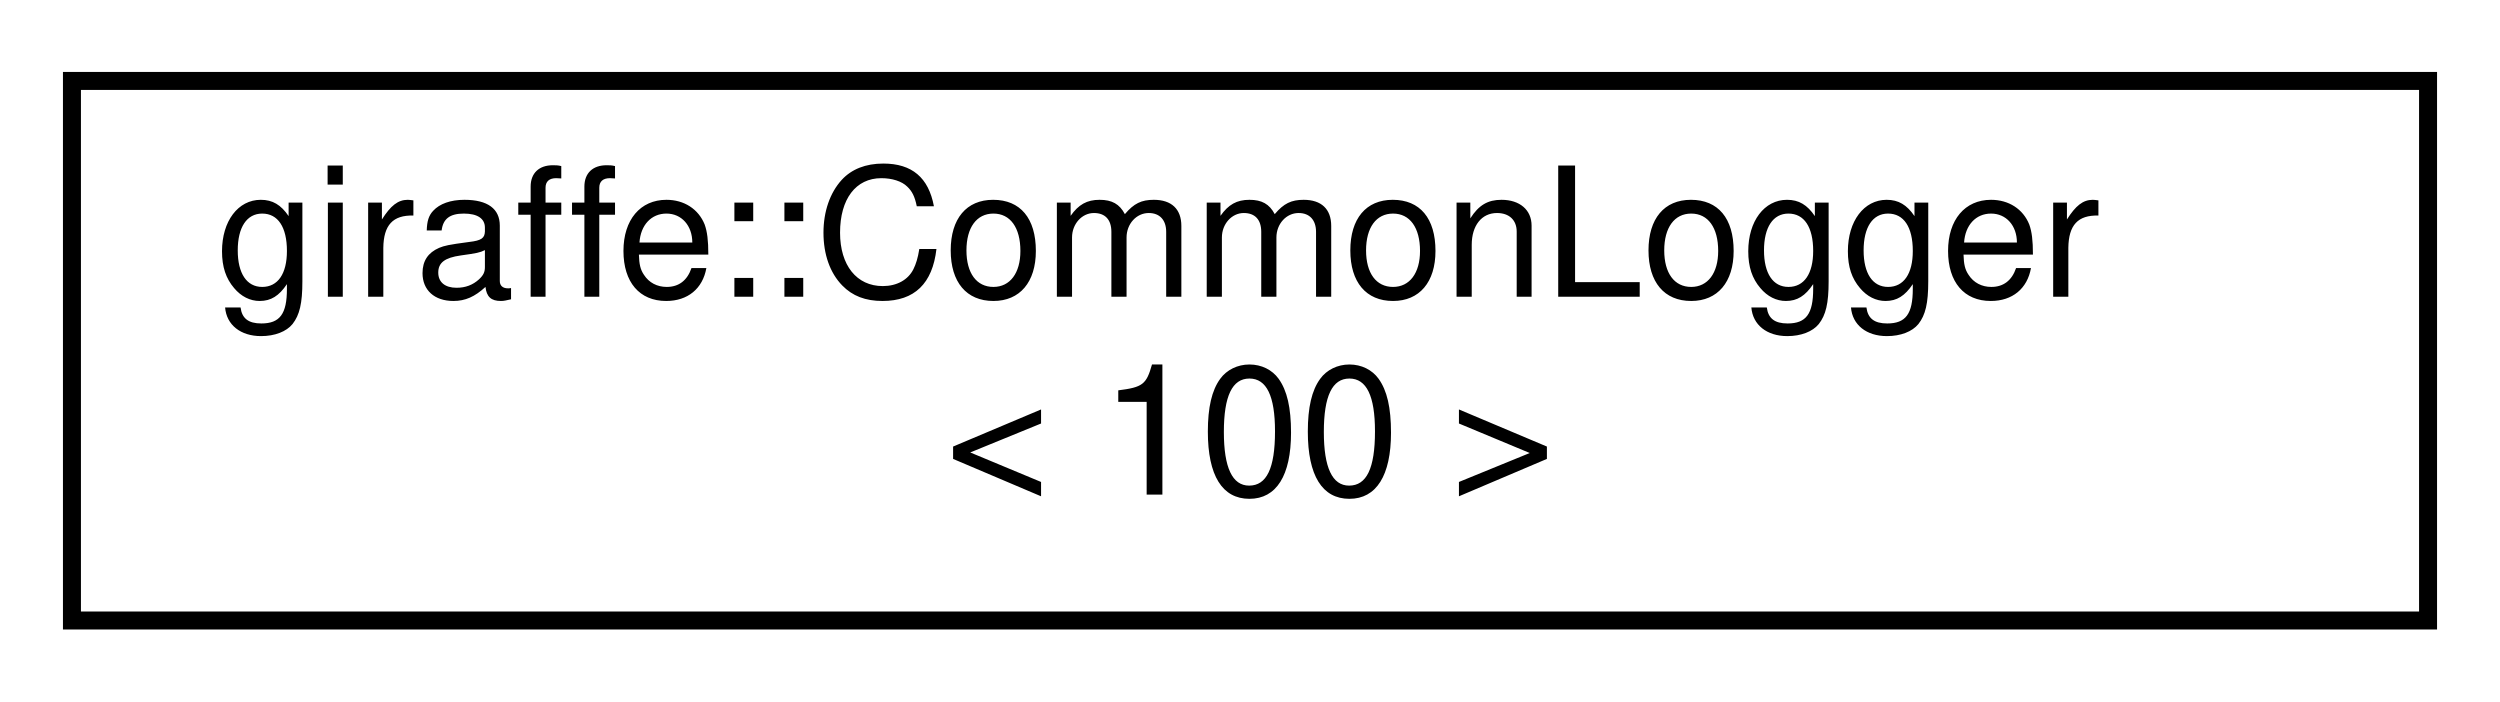
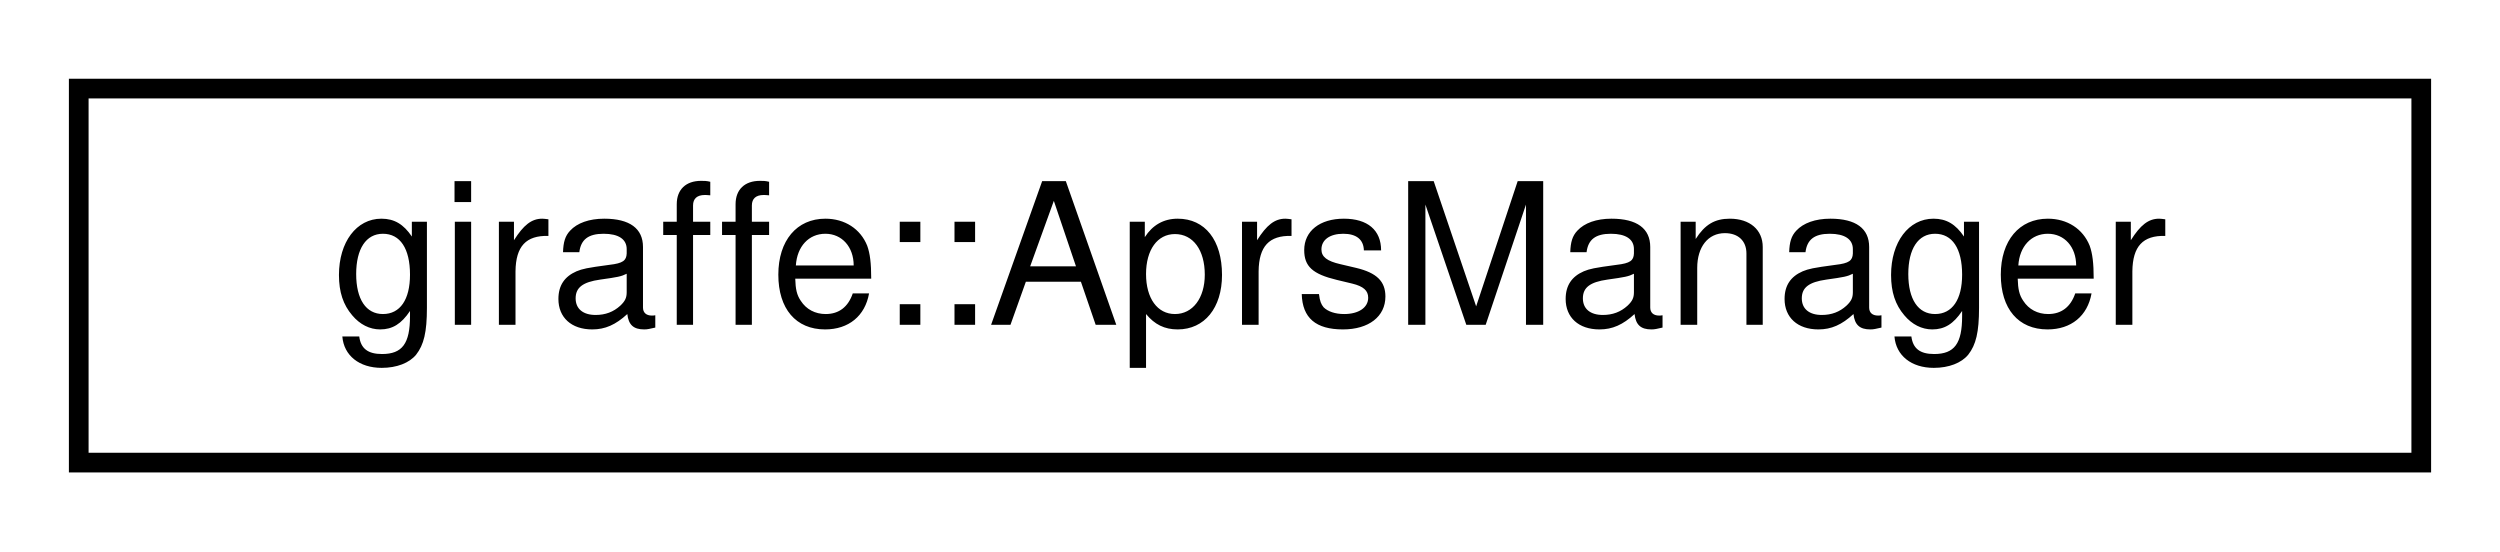
- <svg xmlns="http://www.w3.org/2000/svg" xmlns:xlink="http://www.w3.org/1999/xlink" width="139pt" height="39pt" viewBox="0.00 0.00 139.00 39.00">
-   <g id="graph0" class="graph" transform="scale(1 1) rotate(0) translate(4 35)">
+ <svg xmlns="http://www.w3.org/2000/svg" xmlns:xlink="http://www.w3.org/1999/xlink" width="127pt" height="28pt" viewBox="0.00 0.00 127.00 28.00">
+   <g id="graph0" class="graph" transform="scale(1 1) rotate(0) translate(4 24)">
    <g id="node1" class="node">
      <g id="a_node1">
-         <a xlink:href="classgiraffe_1_1CommonLogger.html" target="_top" xlink:title=" ">
-           <polygon fill="none" stroke="black" points="0,-0.5 0,-30.5 131,-30.5 131,-0.5 0,-0.5" />
-           <text text-anchor="start" x="8" y="-18.5" font-family="Helvetica,sans-Serif" font-size="10.00">giraffe::CommonLogger</text>
-           <text text-anchor="middle" x="65.5" y="-7.5" font-family="Helvetica,sans-Serif" font-size="10.00">&lt; 100 &gt;</text>
+         <a xlink:href="classgiraffe_1_1AprsManager.html" target="_top" xlink:title="Manages GDL APRS Position and Telemetry Data.">
+           <polygon fill="none" stroke="black" points="0,-0.5 0,-19.5 119,-19.5 119,-0.5 0,-0.5" />
+           <text text-anchor="middle" x="59.5" y="-7.5" font-family="Helvetica,sans-Serif" font-size="10.00">giraffe::AprsManager</text>
        </a>
      </g>
    </g>
  </g>
</svg>
